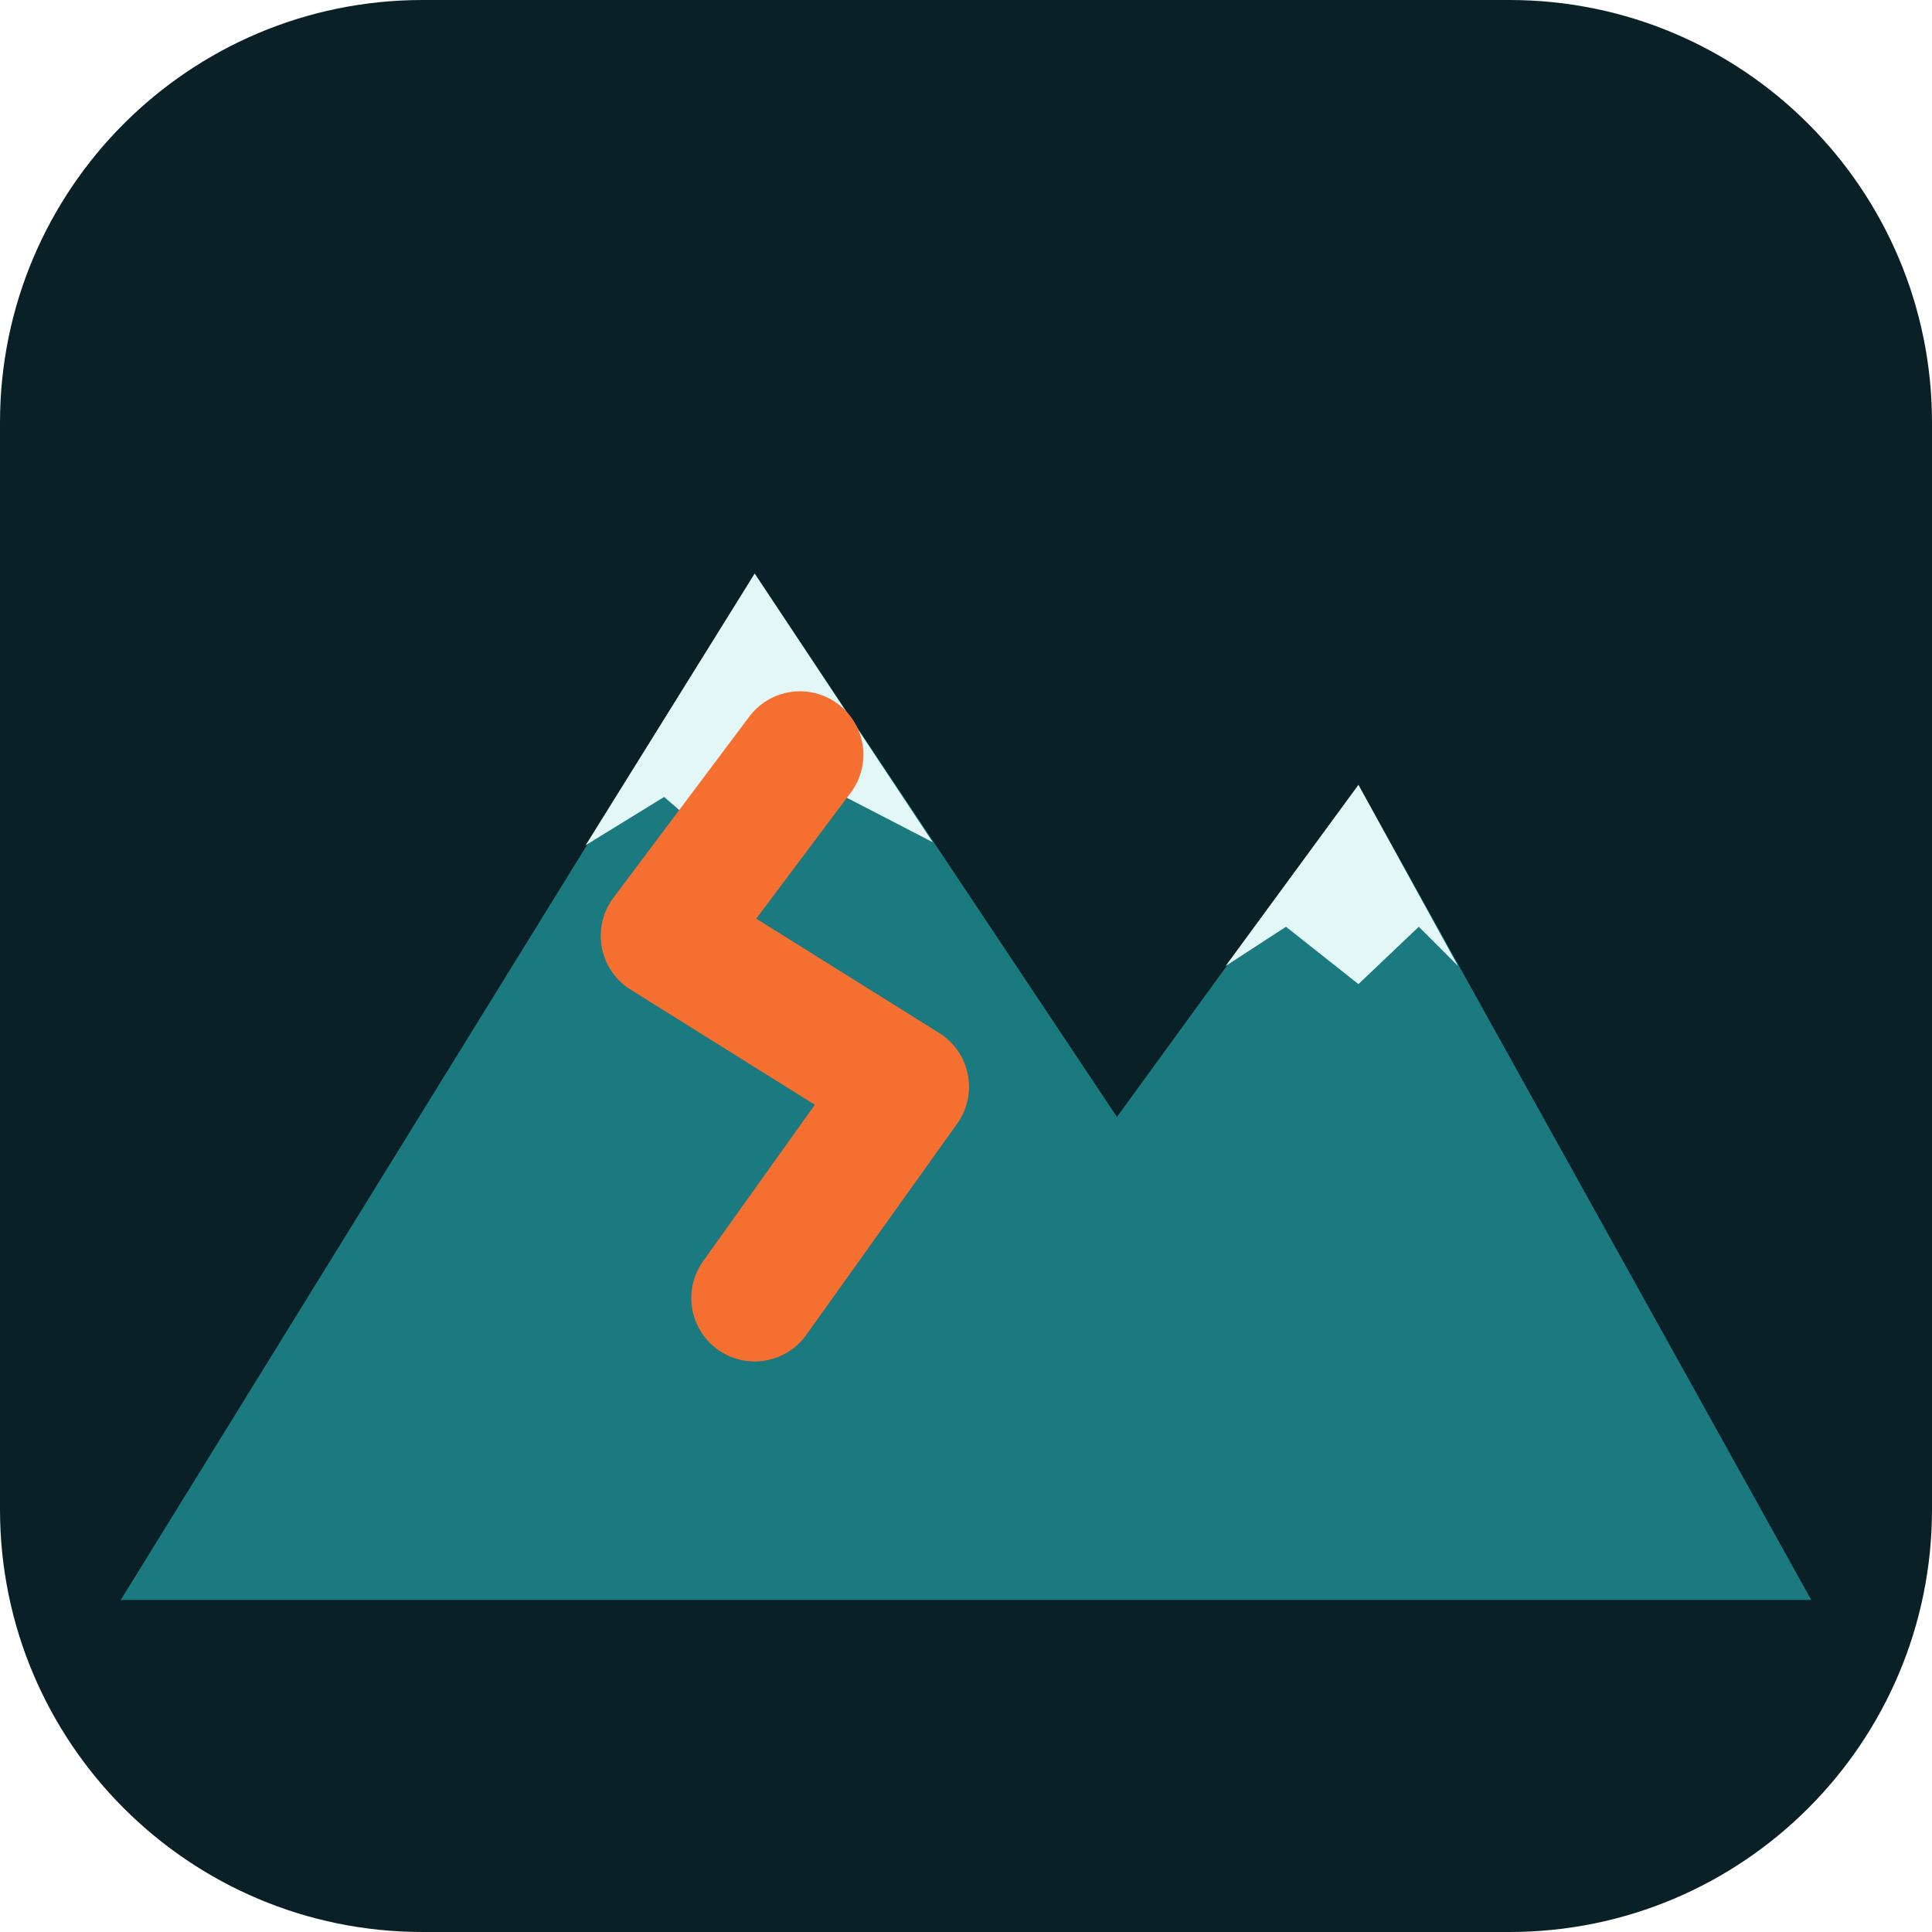
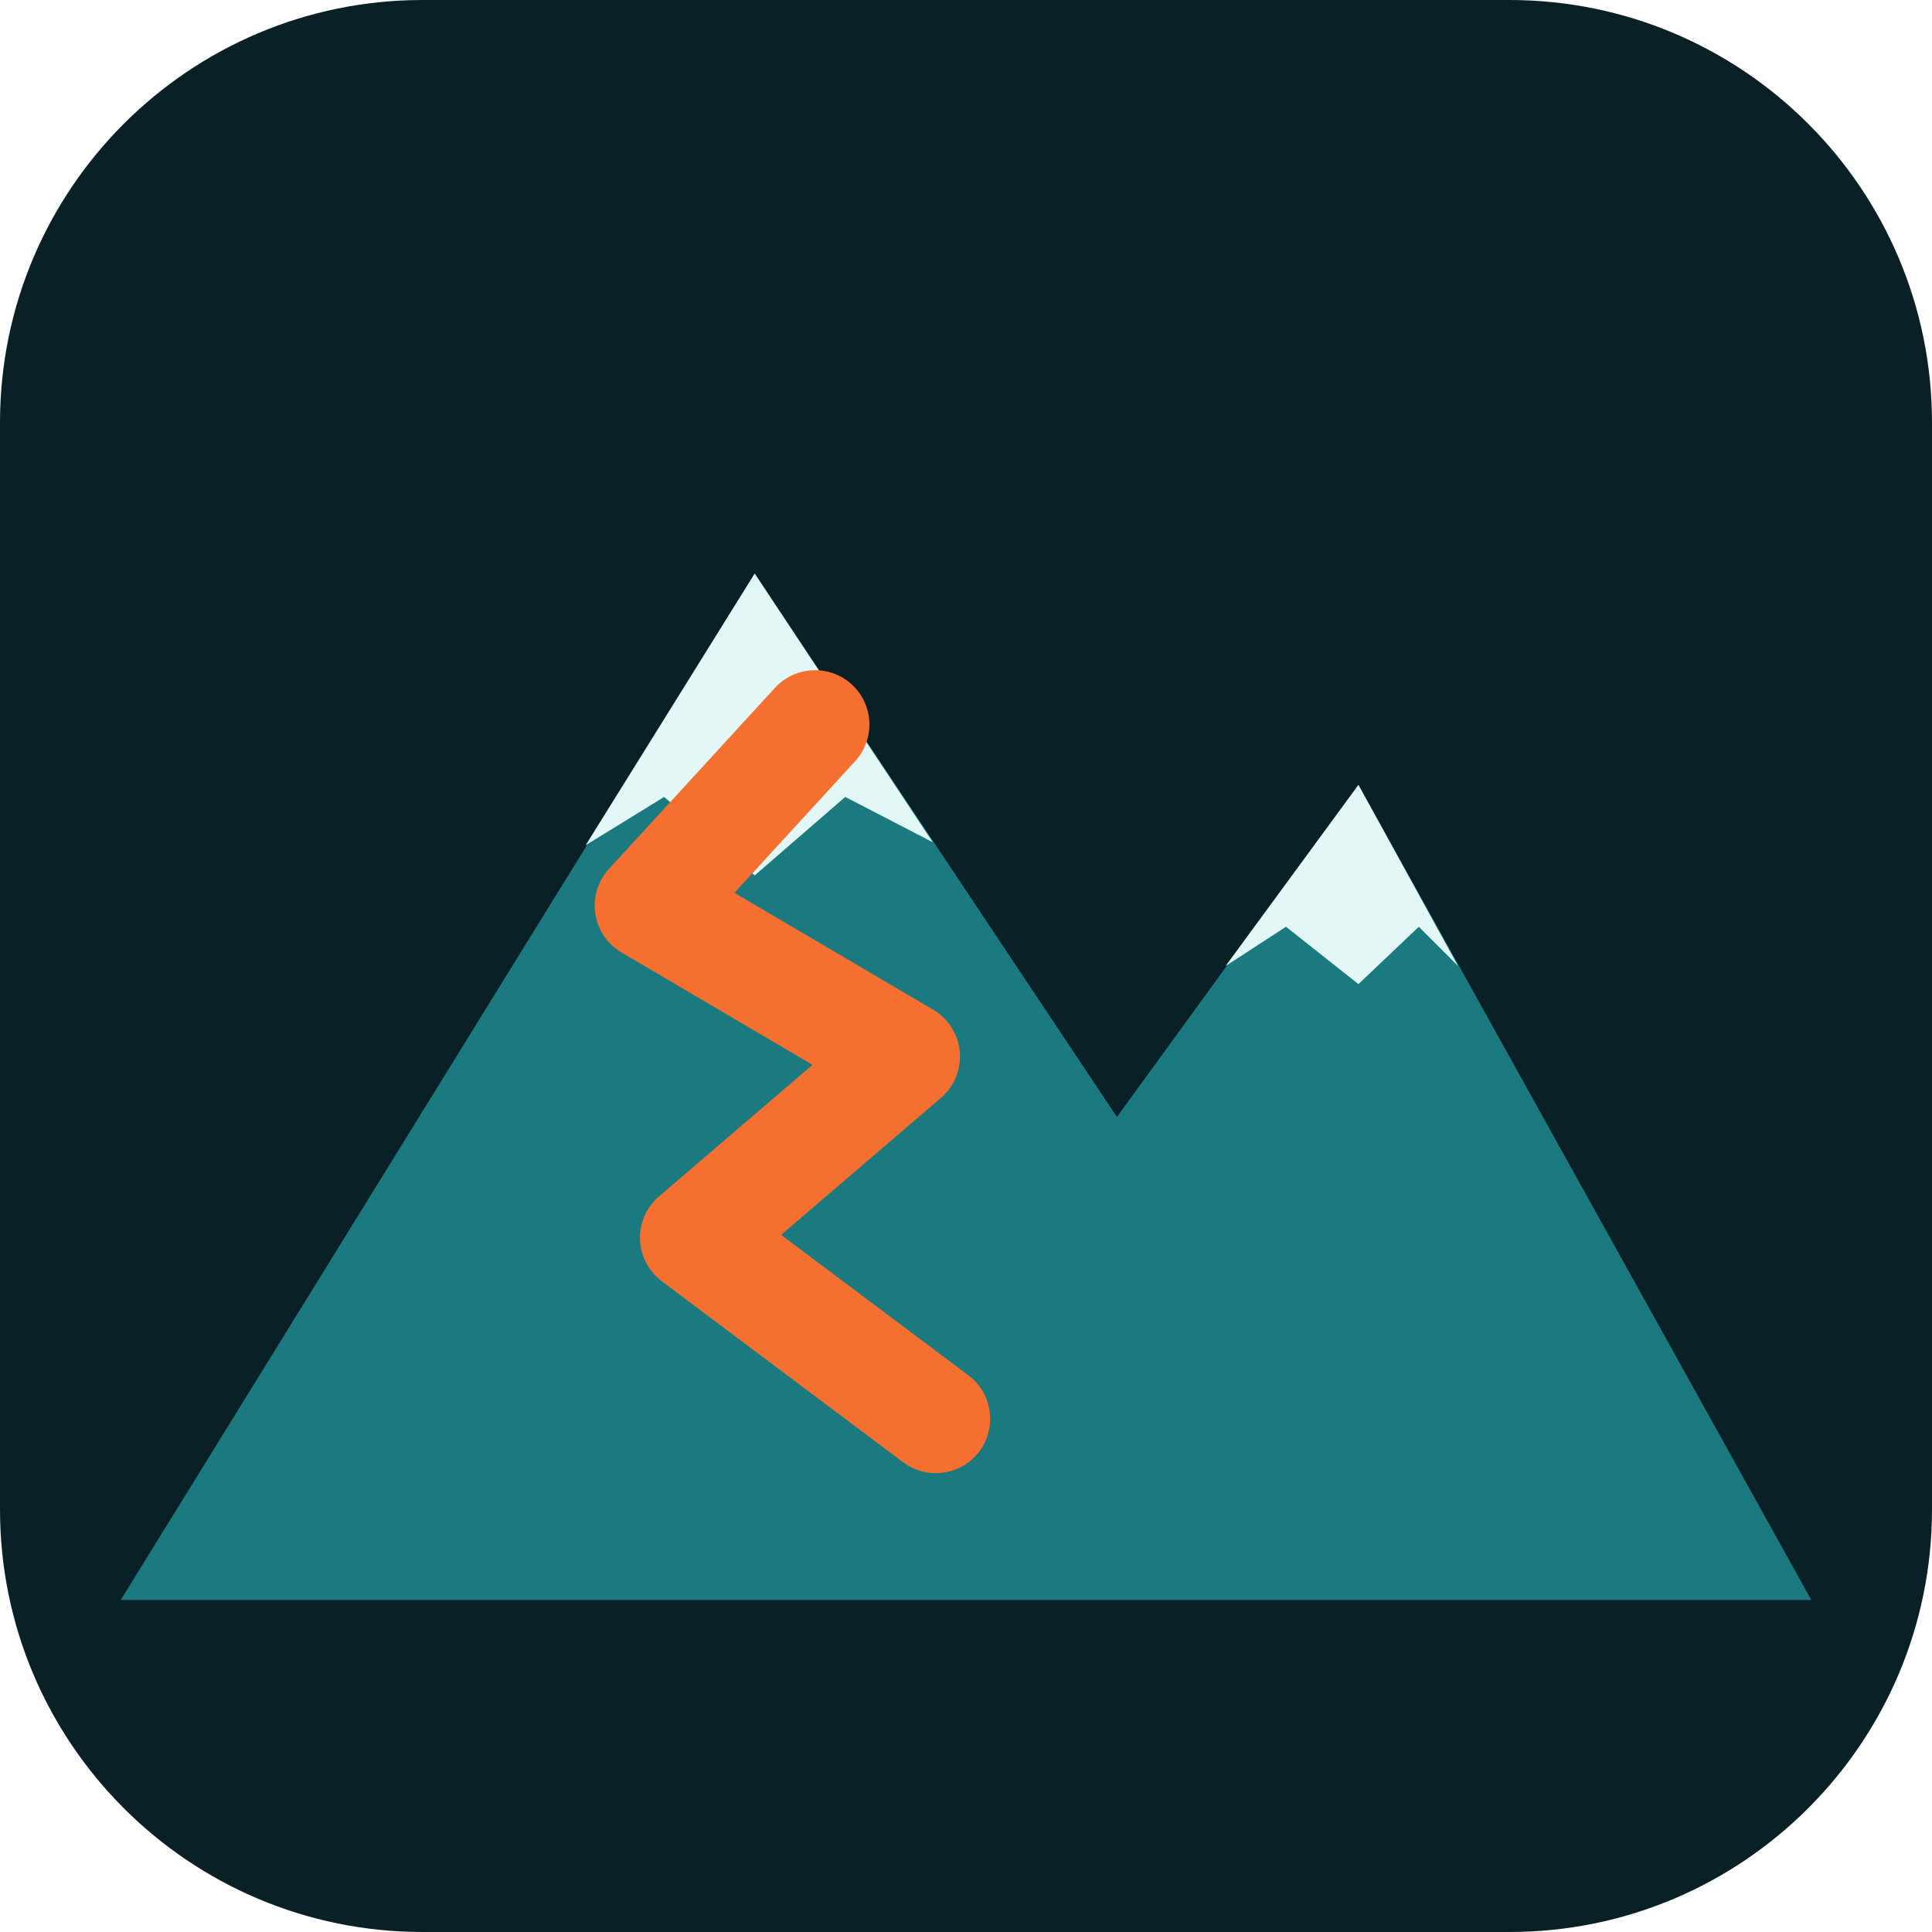
<svg xmlns="http://www.w3.org/2000/svg" viewBox="0 0 64 64" width="64" height="64">
  <rect width="64" height="64" rx="14" fill="#092126" />
  <path d="M4 53 L25 19 L37 37 L45 26 L60 53 Z" fill="#1A7A80" />
  <path d="M25 19 L19.4 28 L22 26.4 L25 29 L28 26.4 L30.9 27.9 Z" fill="#E3F7F7" />
  <path d="M45 26 L40.6 32 L42.6 30.7 L45 32.6 L47 30.7 L48.3 32 Z" fill="#E3F7F7" />
-   <path d="M26.5 25 L22 31 L30 36 L25 43" fill="none" stroke="#F57030" stroke-width="4.2" stroke-linecap="round" stroke-linejoin="round" />
+   <path d="M27 24 L21.5 30 L30 35 L23 41 L31 47" fill="none" stroke="#F57030" stroke-width="3.6" stroke-linecap="round" stroke-linejoin="round" />
</svg>
